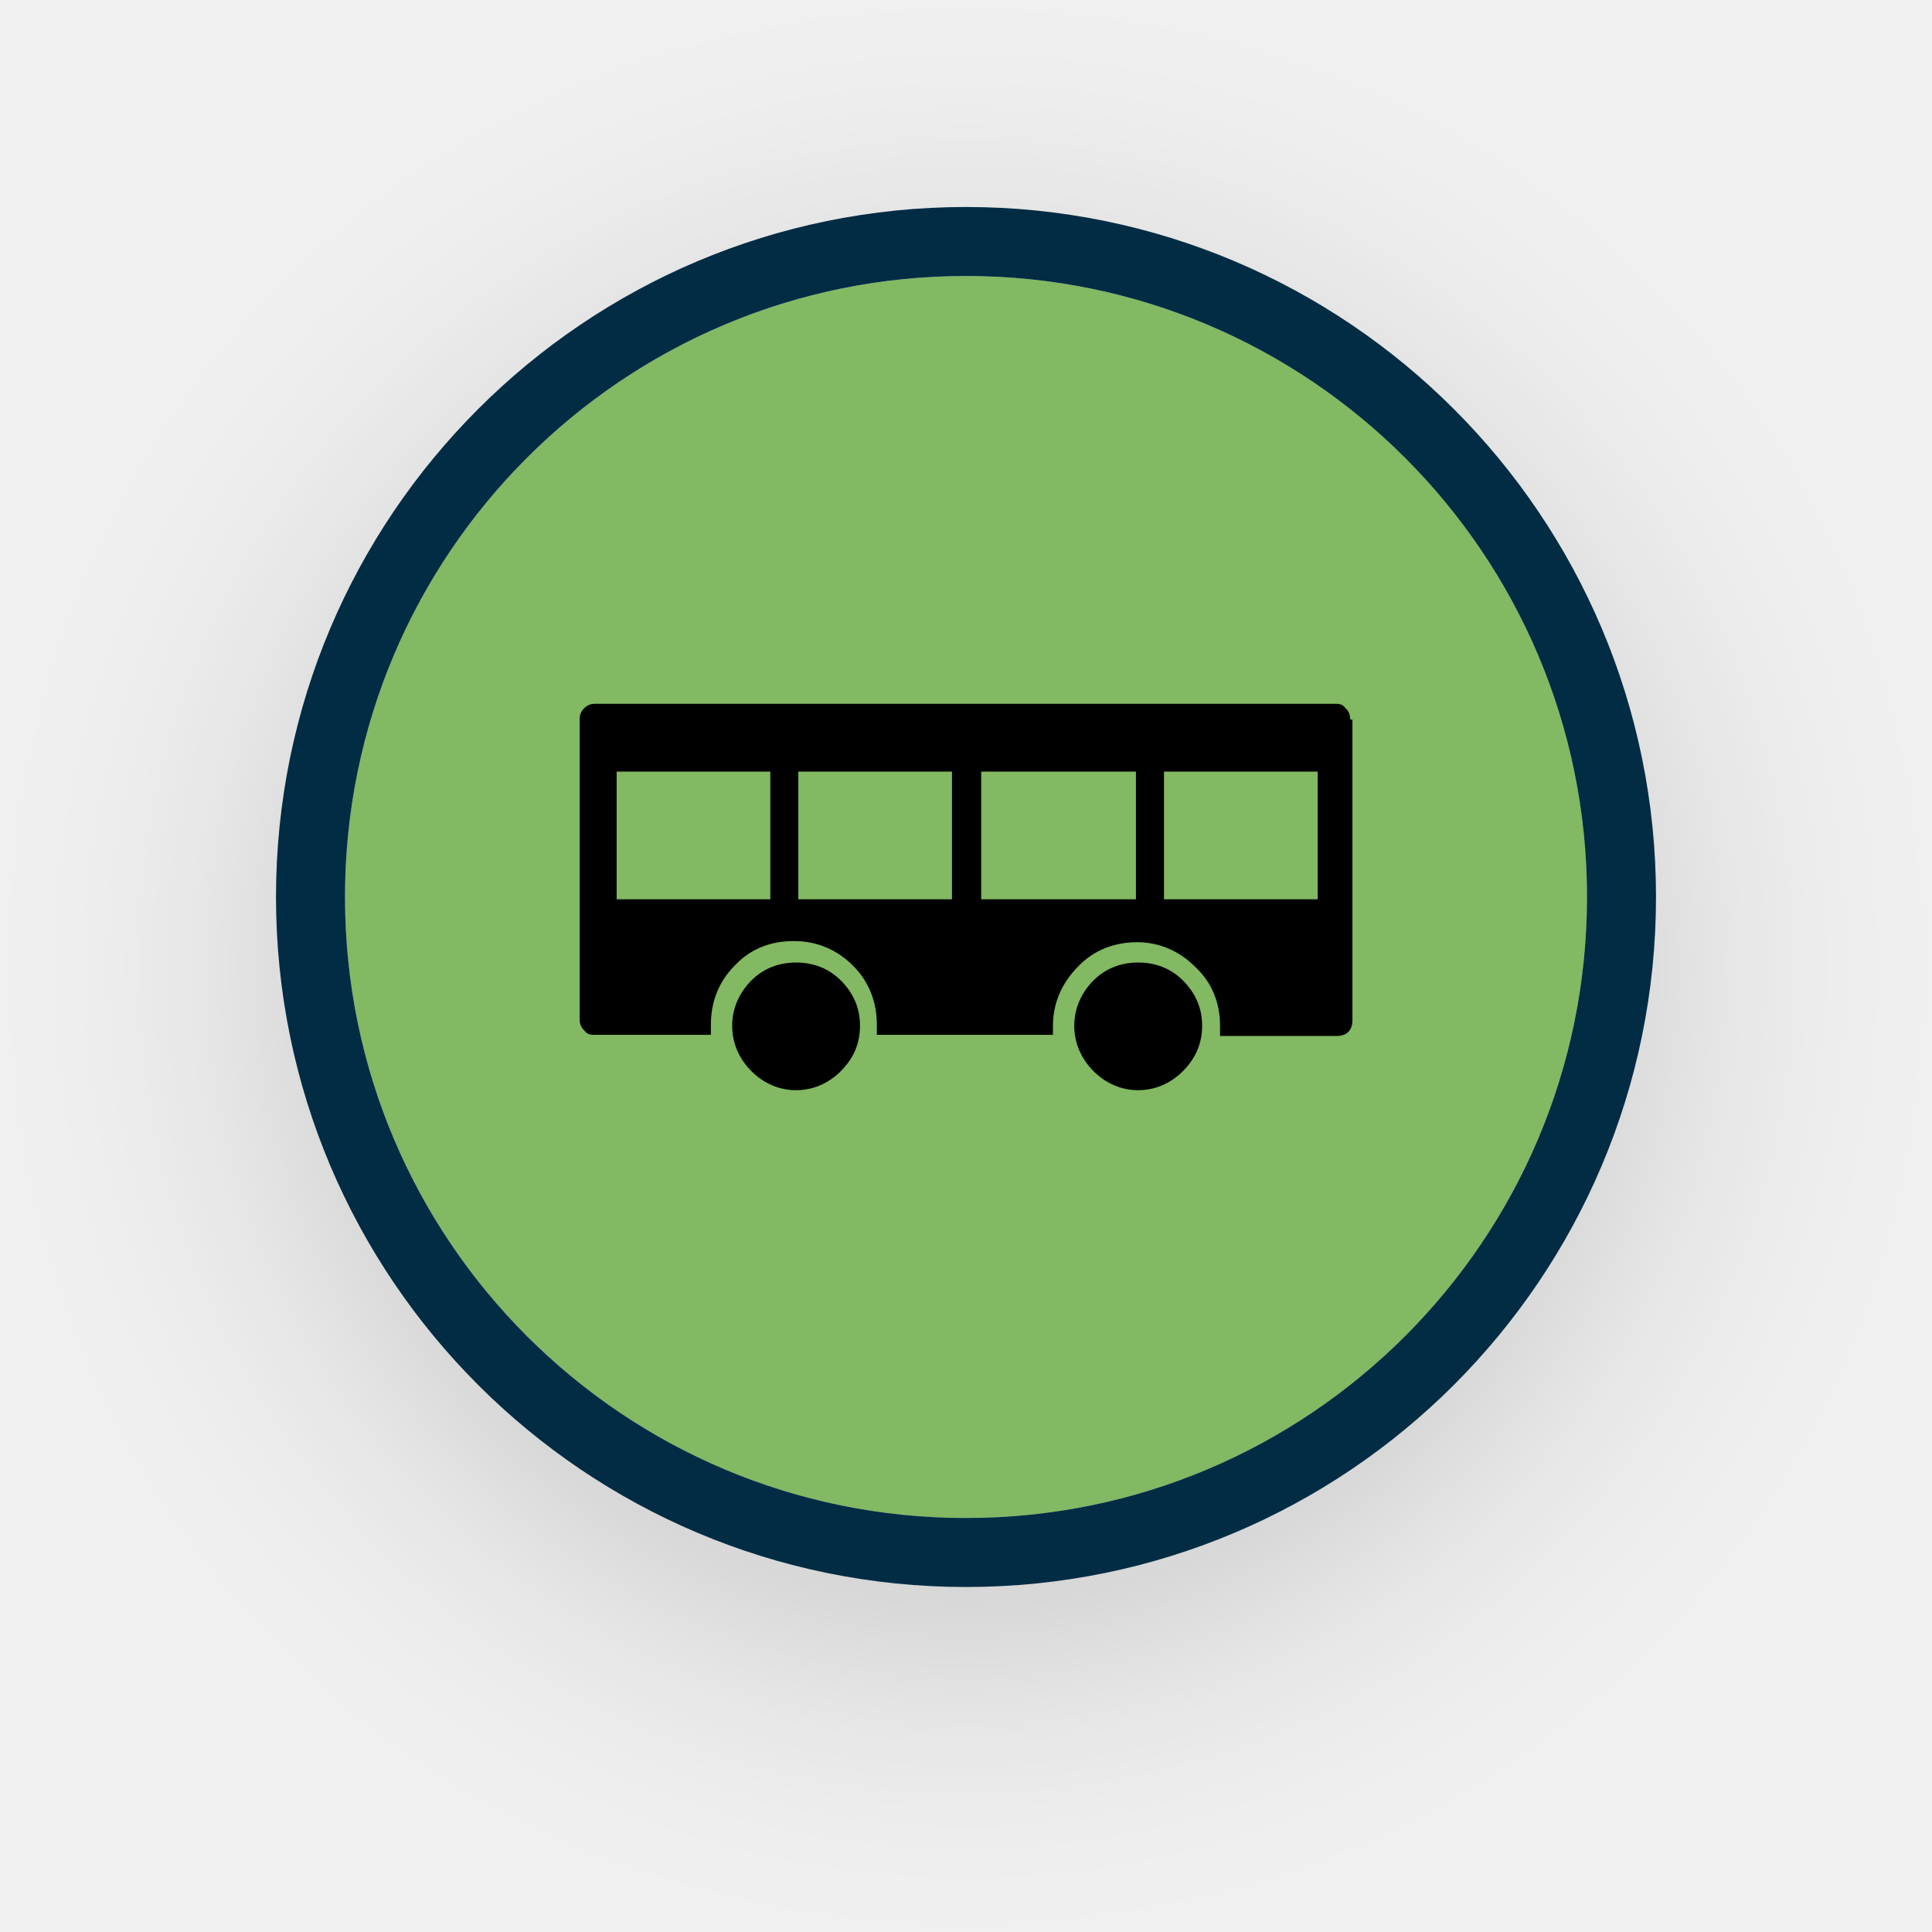
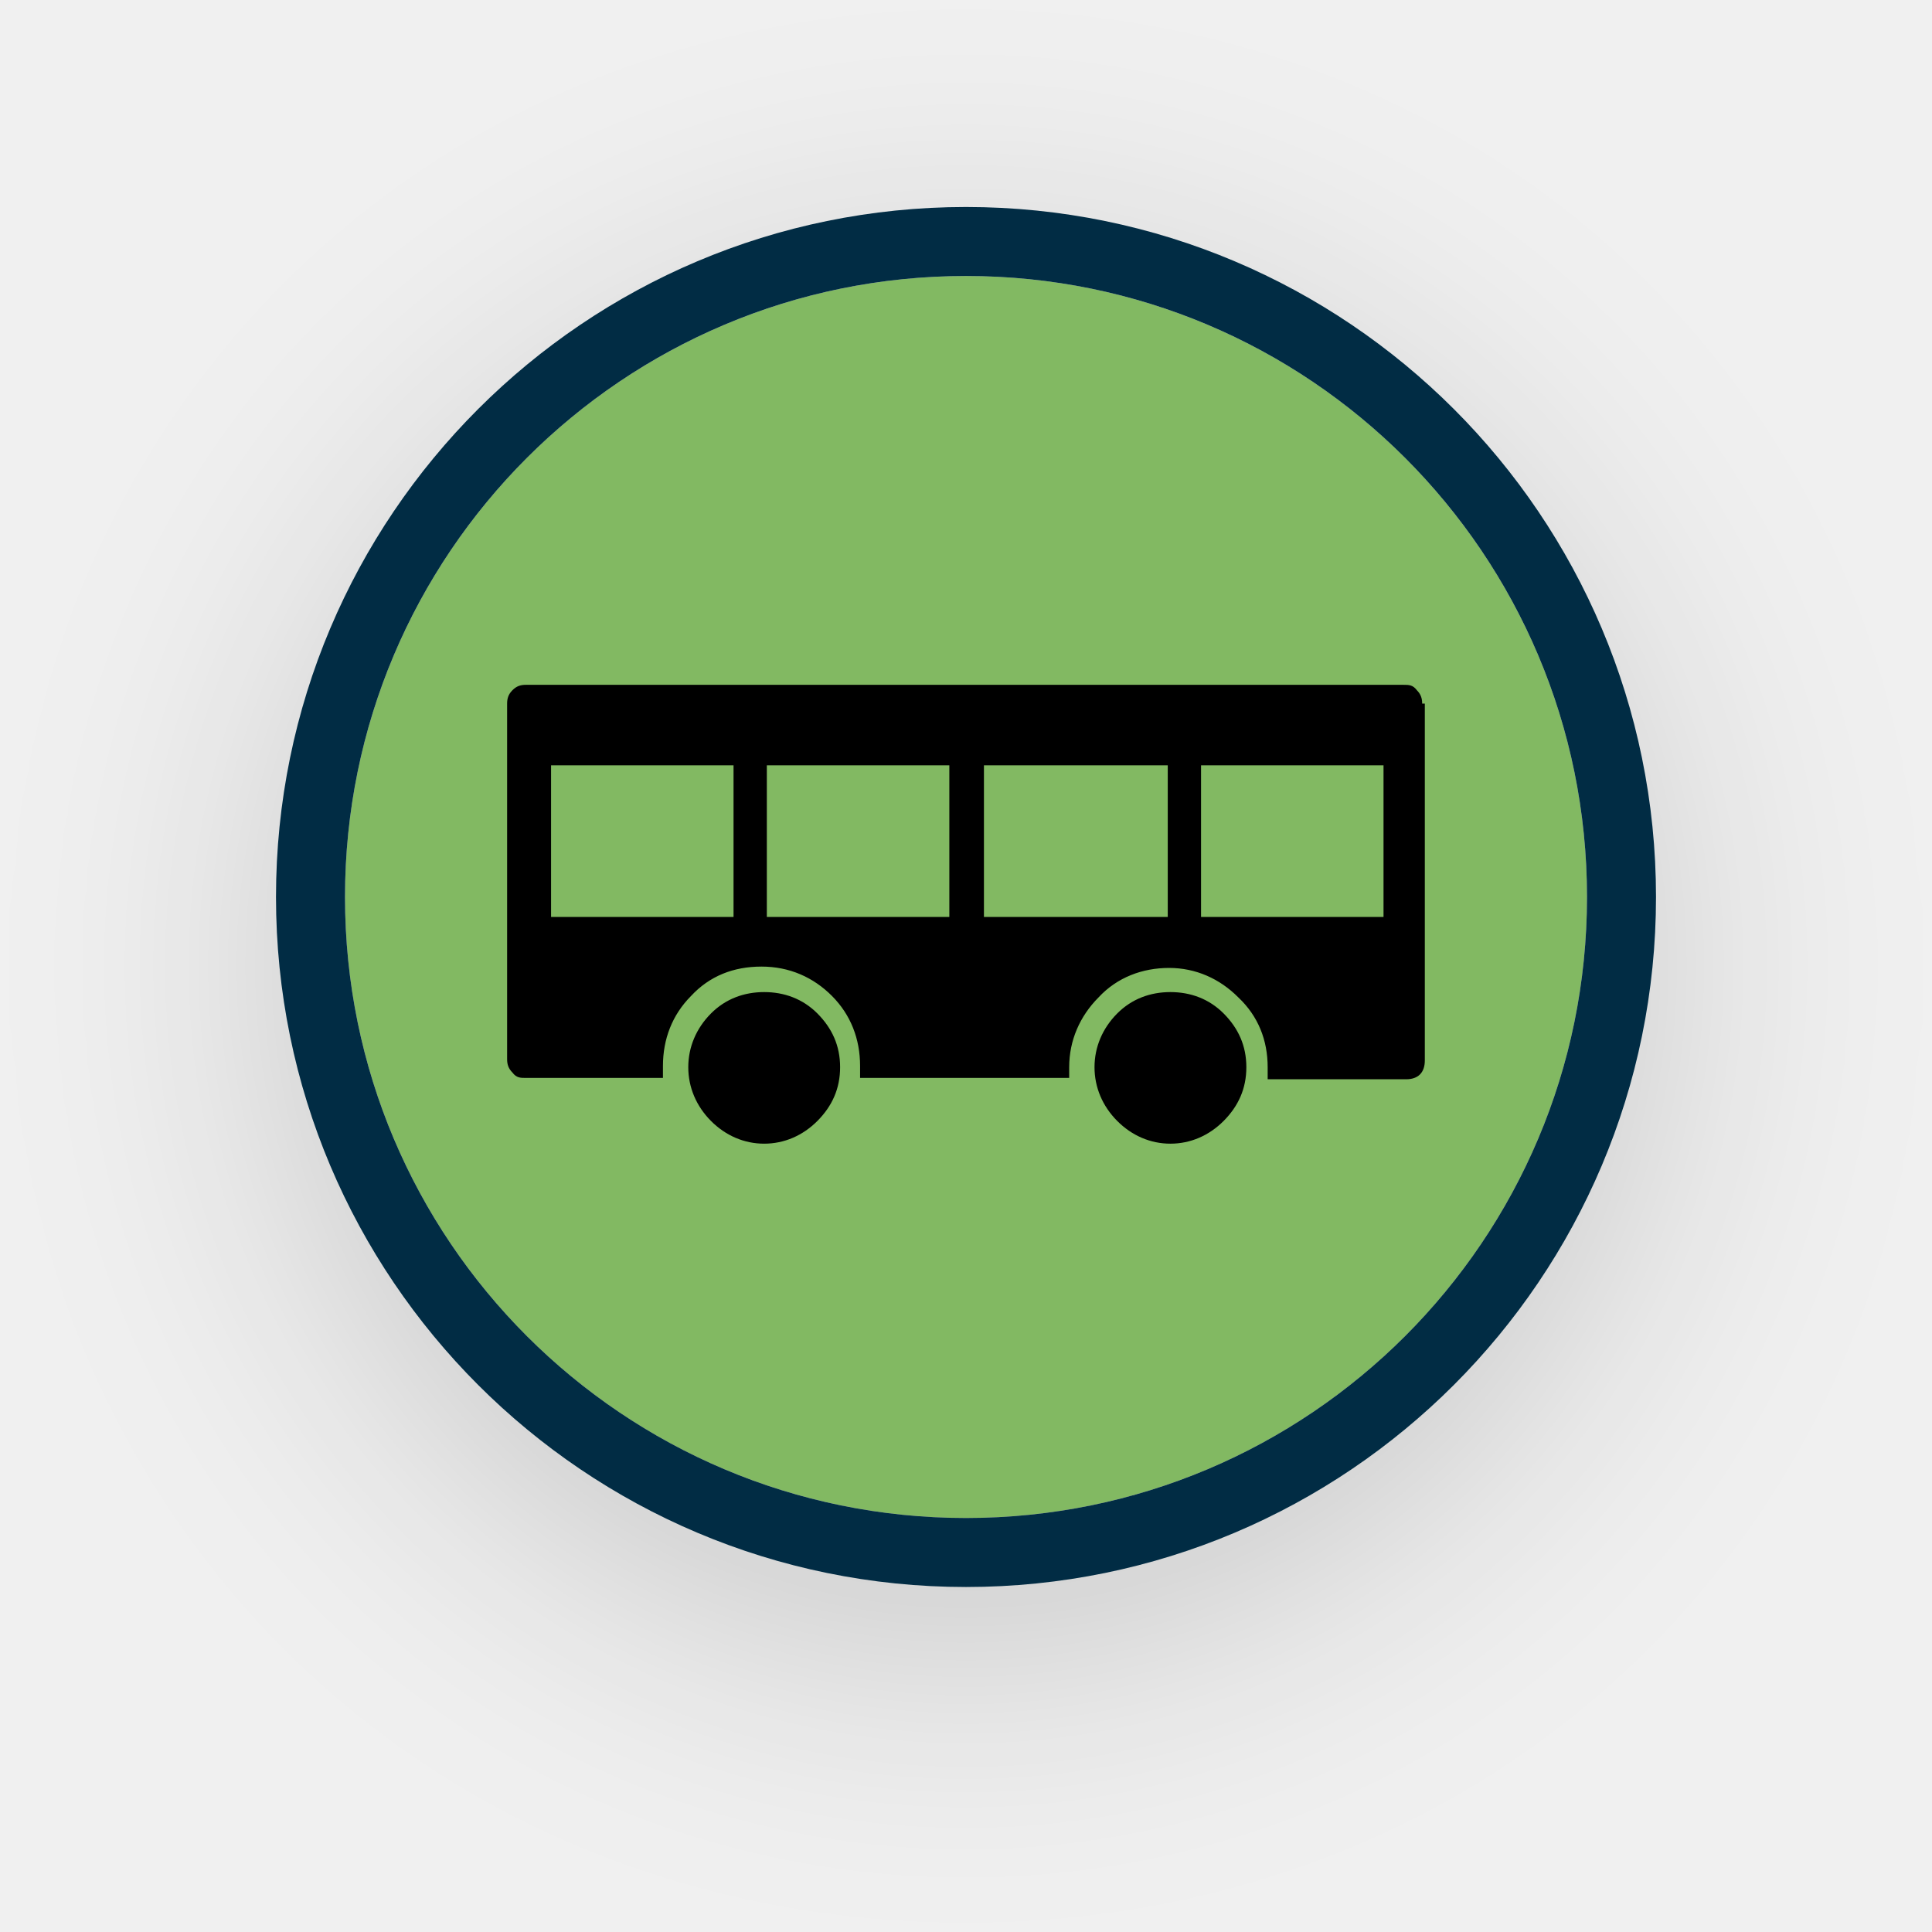
<svg xmlns="http://www.w3.org/2000/svg" width="56" height="56" viewBox="0 0 56 56" fill="none">
  <g filter="url(#filter0_d_8318_8498)">
    <g clip-path="url(#clip0_8318_8498)">
      <rect x="10" y="8" width="36" height="36" rx="18" fill="#82B962" />
-       <path d="M39.201 29.57C39.201 29.864 39.038 30.028 38.746 30.028H35.364V29.733C35.364 29.078 35.137 28.489 34.649 28.03C34.194 27.572 33.609 27.31 32.959 27.31C32.309 27.31 31.691 27.539 31.236 28.03C30.78 28.489 30.52 29.078 30.52 29.733C30.52 30.388 30.52 29.832 30.52 29.864V29.995H25.416V29.701C25.416 29.046 25.189 28.456 24.733 27.998C24.278 27.539 23.693 27.277 23.01 27.277C22.328 27.277 21.742 27.506 21.287 27.998C20.832 28.456 20.605 29.046 20.605 29.701V29.995H17.256C17.126 29.995 17.028 29.995 16.931 29.864C16.833 29.766 16.801 29.668 16.801 29.537V20.858C16.801 20.727 16.833 20.629 16.931 20.531C17.028 20.433 17.126 20.4 17.256 20.4H38.681C38.811 20.4 38.908 20.4 39.006 20.531C39.103 20.629 39.136 20.727 39.136 20.858H39.201V29.57ZM17.874 26.066H22.328V22.365H17.874V26.066ZM24.928 29.733C24.928 30.257 24.733 30.683 24.376 31.043C24.018 31.404 23.563 31.6 23.075 31.6C22.588 31.6 22.133 31.404 21.775 31.043C21.417 30.683 21.222 30.225 21.222 29.733C21.222 29.242 21.417 28.784 21.775 28.423C22.133 28.063 22.588 27.899 23.075 27.899C23.563 27.899 24.018 28.063 24.376 28.423C24.733 28.784 24.928 29.209 24.928 29.733ZM23.14 26.066H27.594V22.365H23.14V26.066ZM28.44 26.066H32.926V22.365H28.44V26.066ZM34.844 29.733C34.844 30.257 34.649 30.683 34.292 31.043C33.934 31.404 33.479 31.6 32.991 31.6C32.504 31.6 32.048 31.404 31.691 31.043C31.333 30.683 31.138 30.225 31.138 29.733C31.138 29.242 31.333 28.784 31.691 28.423C32.048 28.063 32.504 27.899 32.991 27.899C33.479 27.899 33.934 28.063 34.292 28.423C34.649 28.784 34.844 29.209 34.844 29.733ZM33.739 26.066H38.193V22.365H33.739V26.066Z" fill="black" />
+       <path d="M41.299 30.739C41.299 31.089 41.106 31.283 40.759 31.283H36.744V30.933C36.744 30.156 36.473 29.456 35.894 28.911C35.354 28.367 34.659 28.056 33.887 28.056C33.115 28.056 32.381 28.328 31.841 28.911C31.3 29.456 30.991 30.156 30.991 30.933C30.991 31.711 30.991 31.05 30.991 31.089V31.244H24.93V30.895C24.93 30.117 24.66 29.417 24.119 28.872C23.579 28.328 22.884 28.017 22.073 28.017C21.262 28.017 20.567 28.289 20.027 28.872C19.486 29.417 19.216 30.117 19.216 30.895V31.244H15.24C15.085 31.244 14.97 31.244 14.854 31.089C14.738 30.972 14.699 30.856 14.699 30.7V20.395C14.699 20.239 14.738 20.122 14.854 20.006C14.97 19.889 15.085 19.85 15.24 19.85H40.681C40.836 19.85 40.952 19.85 41.068 20.006C41.183 20.122 41.222 20.239 41.222 20.395H41.299V30.739ZM15.973 26.578H21.262V22.183H15.973V26.578ZM24.351 30.933C24.351 31.556 24.119 32.061 23.695 32.489C23.27 32.917 22.729 33.15 22.15 33.15C21.571 33.15 21.031 32.917 20.606 32.489C20.181 32.061 19.95 31.517 19.95 30.933C19.95 30.35 20.181 29.806 20.606 29.378C21.031 28.95 21.571 28.756 22.15 28.756C22.729 28.756 23.27 28.95 23.695 29.378C24.119 29.806 24.351 30.311 24.351 30.933ZM22.227 26.578H27.517V22.183H22.227V26.578ZM28.52 26.578H33.848V22.183H28.52V26.578ZM36.126 30.933C36.126 31.556 35.894 32.061 35.47 32.489C35.045 32.917 34.504 33.15 33.925 33.15C33.346 33.15 32.806 32.917 32.381 32.489C31.956 32.061 31.725 31.517 31.725 30.933C31.725 30.35 31.956 29.806 32.381 29.378C32.806 28.95 33.346 28.756 33.925 28.756C34.504 28.756 35.045 28.95 35.47 29.378C35.894 29.806 36.126 30.311 36.126 30.933ZM34.813 26.578H40.102V22.183H34.813V26.578Z" fill="black" />
    </g>
    <rect x="9" y="7" width="38" height="38" rx="19" stroke="#012C44" stroke-width="2" />
  </g>
  <defs>
    <filter id="filter0_d_8318_8498" x="0" y="0" width="56" height="56" filterUnits="userSpaceOnUse" color-interpolation-filters="sRGB">
      <feFlood flood-opacity="0" result="BackgroundImageFix" />
      <feColorMatrix in="SourceAlpha" type="matrix" values="0 0 0 0 0 0 0 0 0 0 0 0 0 0 0 0 0 0 127 0" result="hardAlpha" />
      <feOffset dy="2" />
      <feGaussianBlur stdDeviation="4" />
      <feColorMatrix type="matrix" values="0 0 0 0 0 0 0 0 0 0 0 0 0 0 0 0 0 0 0.16 0" />
      <feBlend mode="normal" in2="BackgroundImageFix" result="effect1_dropShadow_8318_8498" />
      <feBlend mode="normal" in="SourceGraphic" in2="effect1_dropShadow_8318_8498" result="shape" />
    </filter>
    <clipPath id="clip0_8318_8498">
      <rect x="10" y="8" width="36" height="36" rx="18" fill="white" />
    </clipPath>
  </defs>
</svg>
